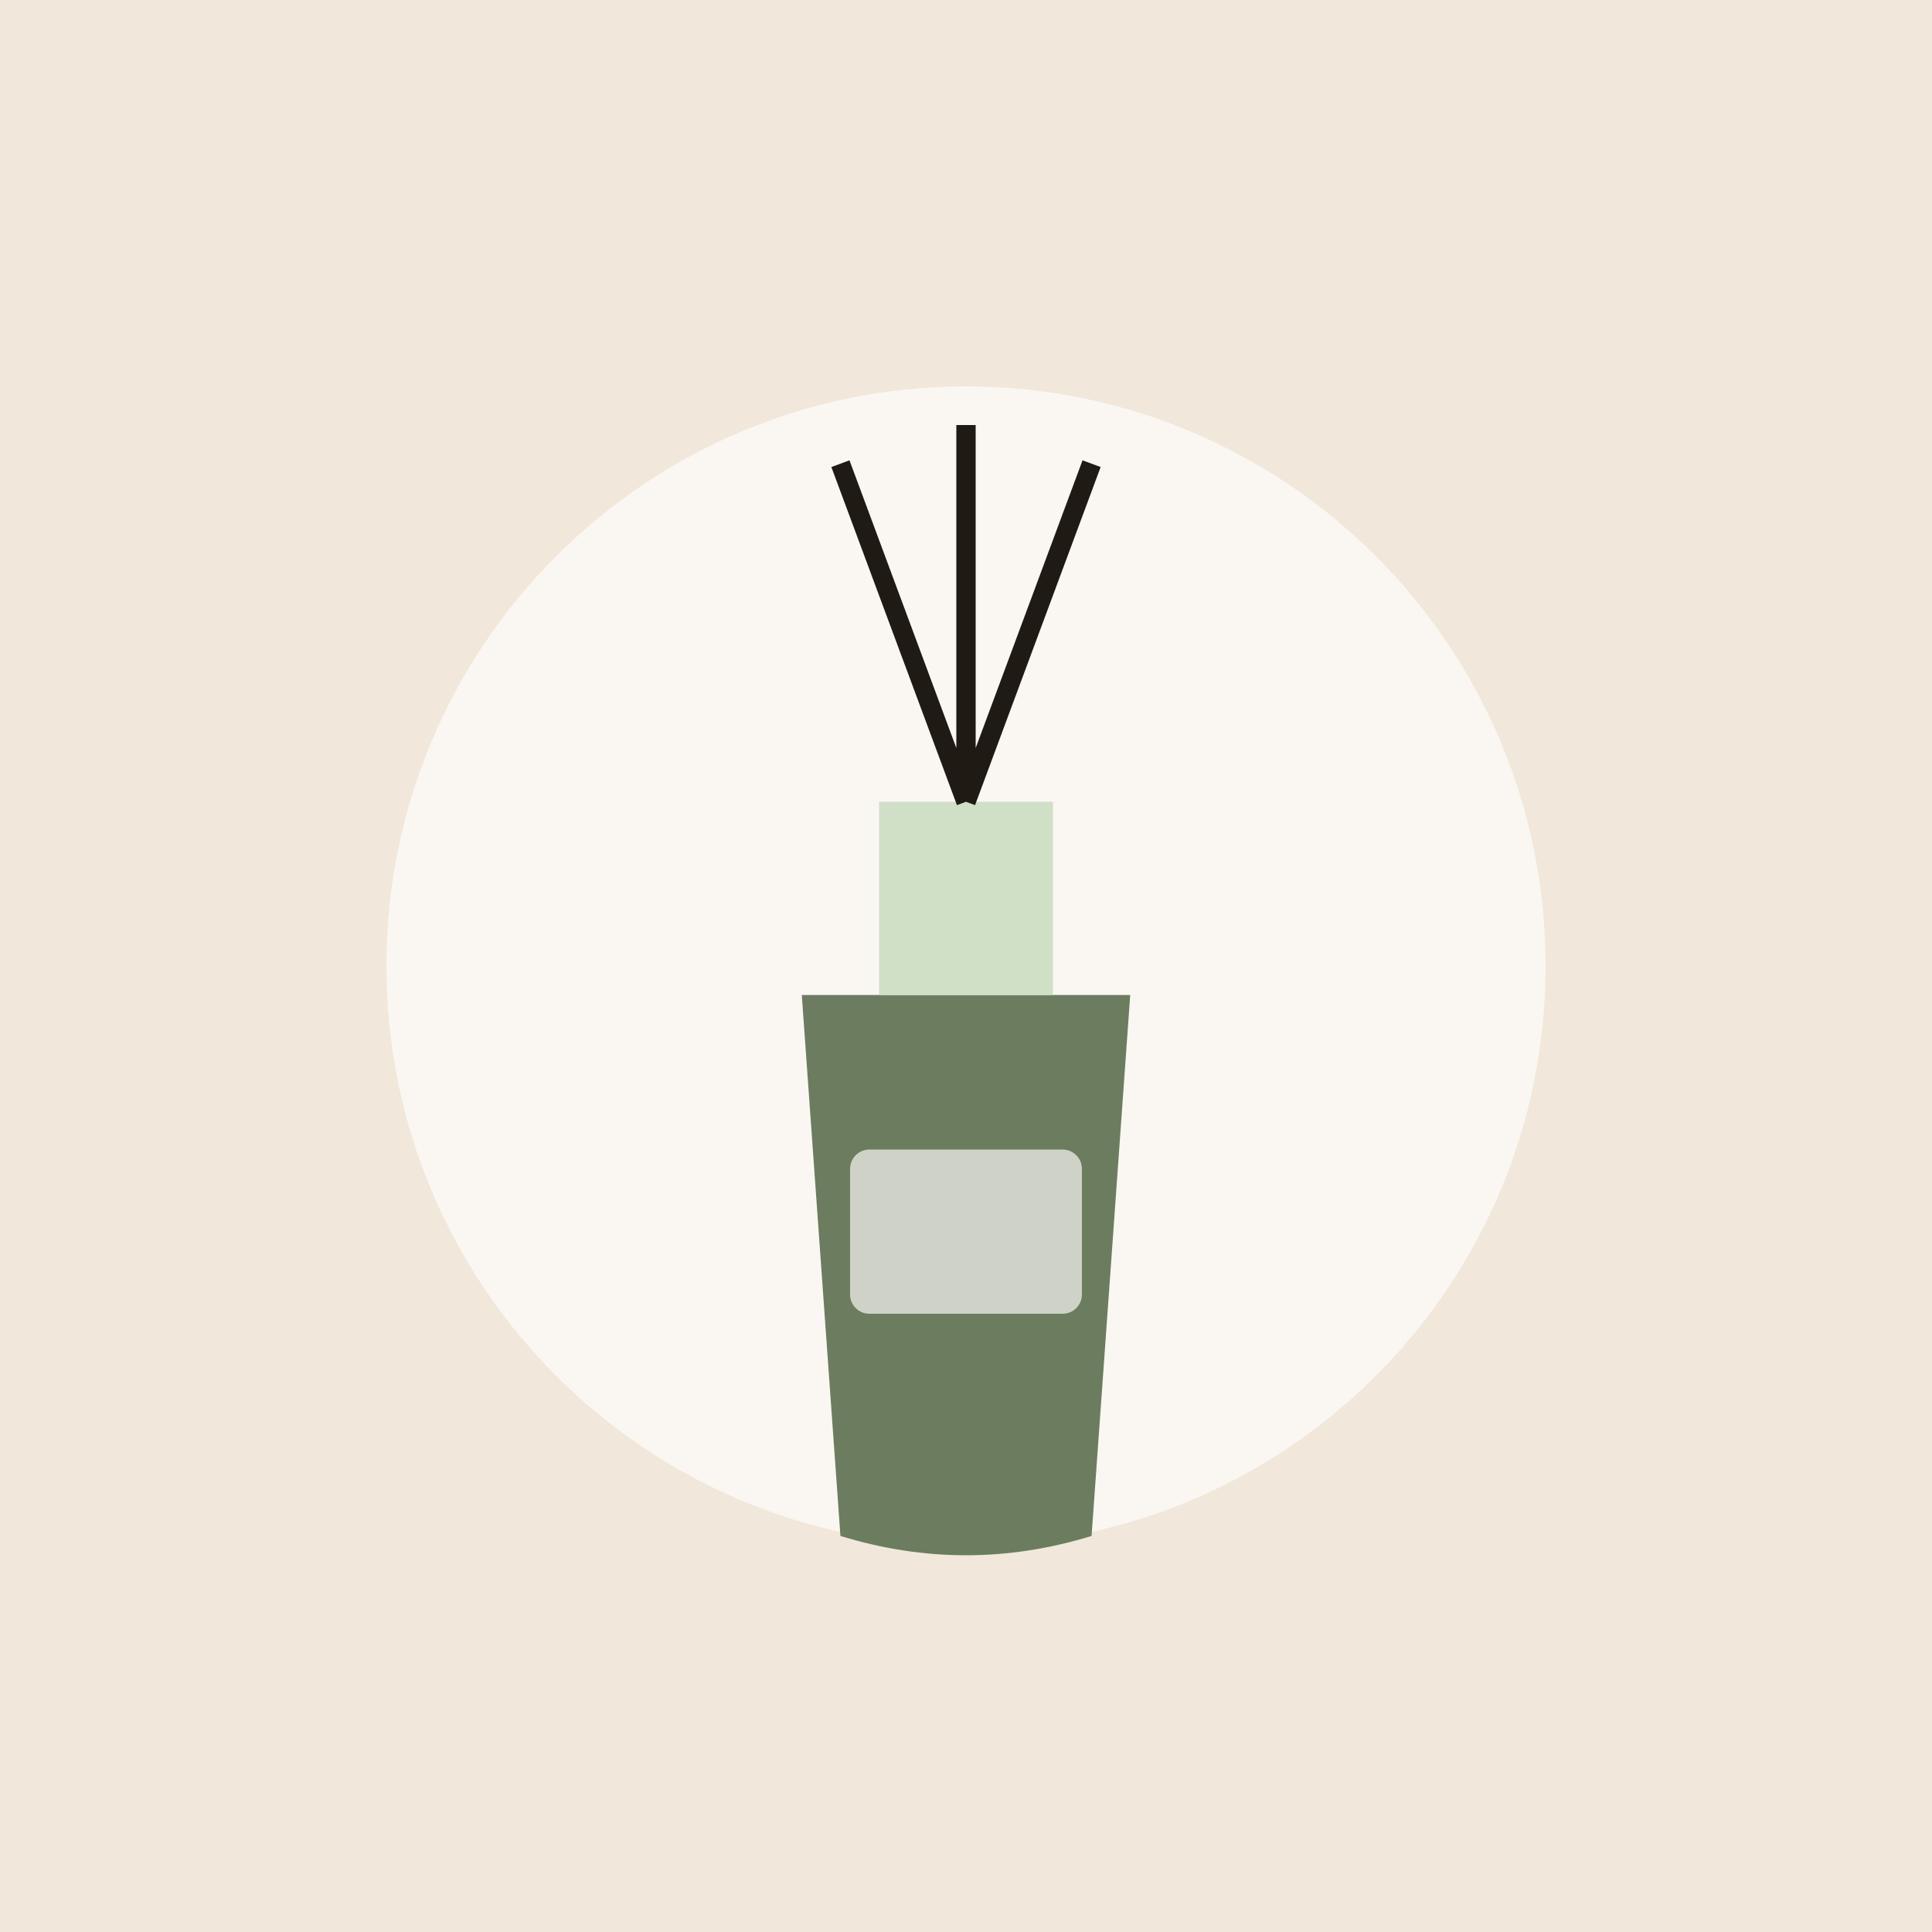
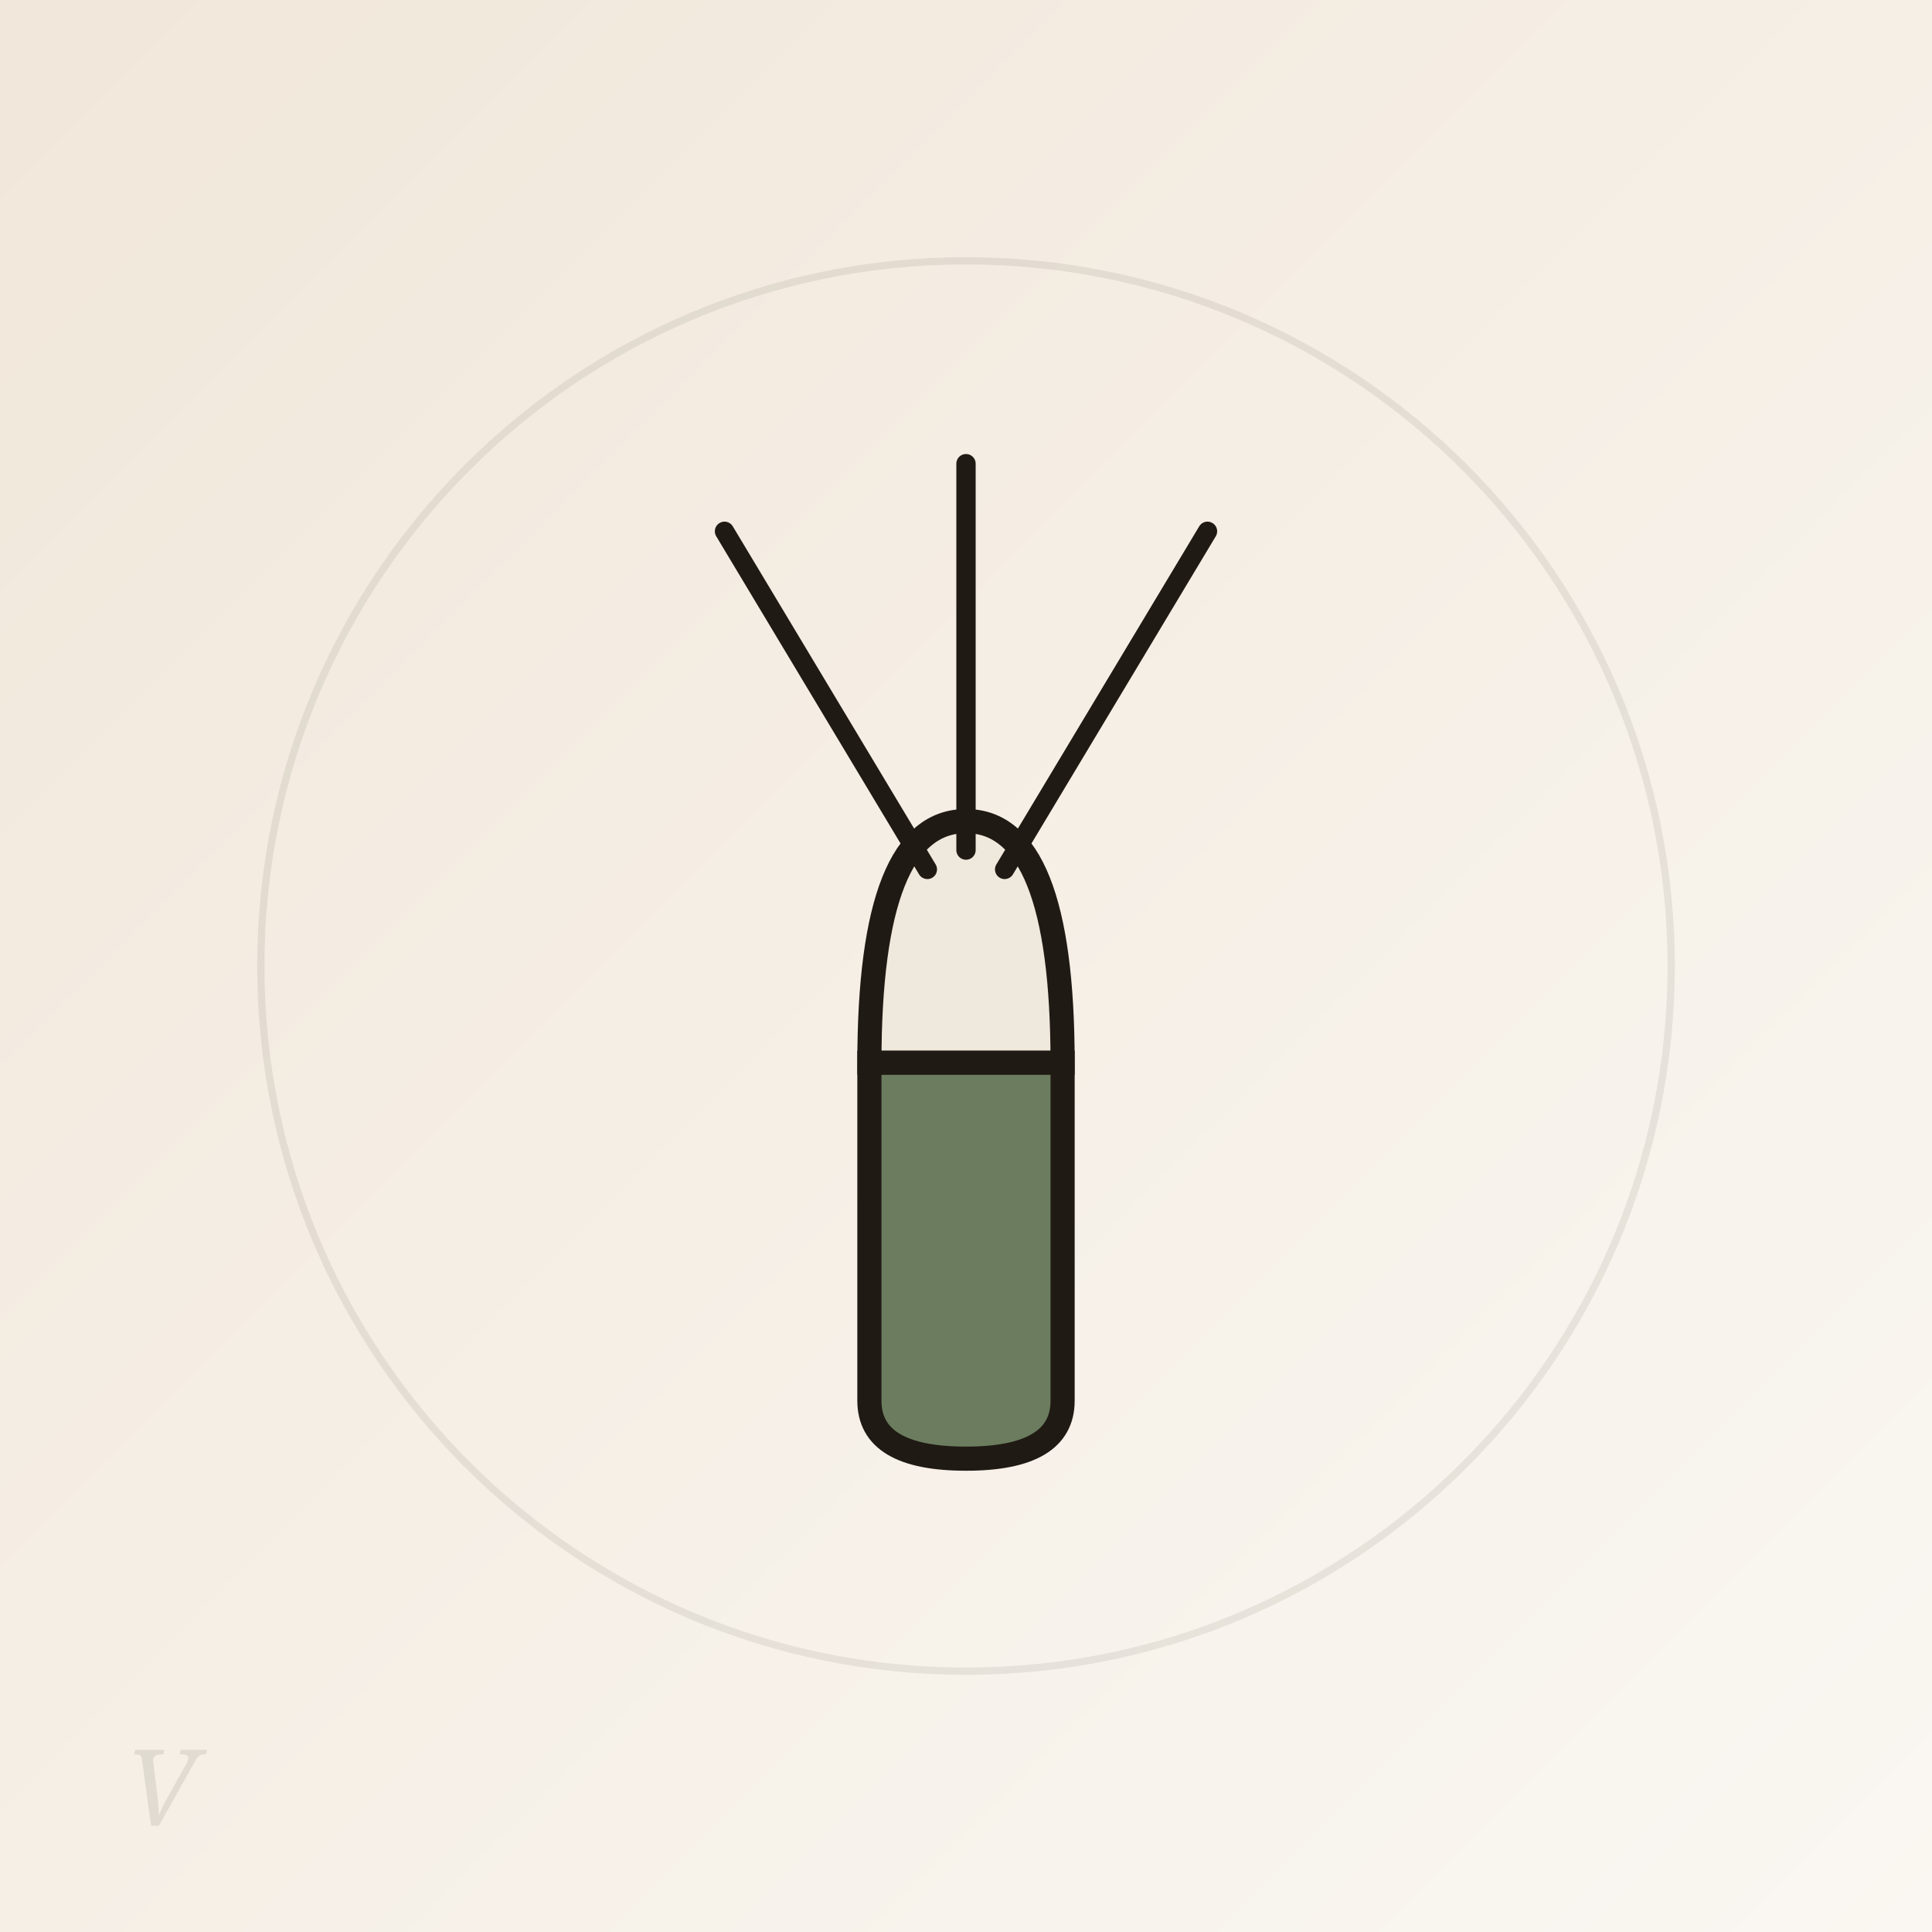
- <svg xmlns="http://www.w3.org/2000/svg" viewBox="0 0 400 400" role="img" aria-label="Difusor de aromas con varillas">
-   <rect width="400" height="400" fill="#F1E7DA" />
-   <circle cx="200" cy="200" r="120" fill="#FAF7F2" />
-   <path d="M166 206 h68 l-8 112 q-26 8 -52 0 z" fill="#6B7D5E" />
-   <path d="M182 206 v-40 h36 v40" fill="#cfe0c6" />
-   <path d="M200 166 l-26 -70 M200 166 l0 -78 M200 166 l26 -70" stroke="#201A14" stroke-width="4" fill="none" />
-   <rect x="176" y="238" width="48" height="34" rx="4" fill="#FAF7F2" opacity="0.7" />
+ <svg xmlns="http://www.w3.org/2000/svg" viewBox="0 0 400 400" role="img" aria-label="Difusor Savia, Vera Store">
+   <defs>
+     <linearGradient id="g" x1="0" y1="0" x2="1" y2="1">
+       <stop offset="0" stop-color="#F1E7DA" />
+       <stop offset="1" stop-color="#FAF7F2" />
+     </linearGradient>
+   </defs>
+   <rect width="400" height="400" fill="url(#g)" />
+   <circle cx="200" cy="200" r="146" fill="none" stroke="#201A14" stroke-opacity=".08" stroke-width="1.5" />
+   <path d="M180 220 v70 q0 12 20 12 q20 0 20 -12 v-70z" fill="#6B7D5E" stroke="#201A14" stroke-width="5" />
+   <path d="M180 220 q0 -50 20 -50 q20 0 20 50z" fill="#EFE8DC" stroke="#201A14" stroke-width="5" />
+   <g stroke="#201A14" stroke-width="4" stroke-linecap="round">
+     <line x1="192" y1="180" x2="150" y2="110" />
+     <line x1="200" y1="176" x2="200" y2="96" />
+     <line x1="208" y1="180" x2="250" y2="110" />
+   </g>
+   <text x="26" y="378" font-family="Georgia, serif" font-size="22" fill="#201A14" opacity=".1" font-style="italic">V</text>
</svg>
